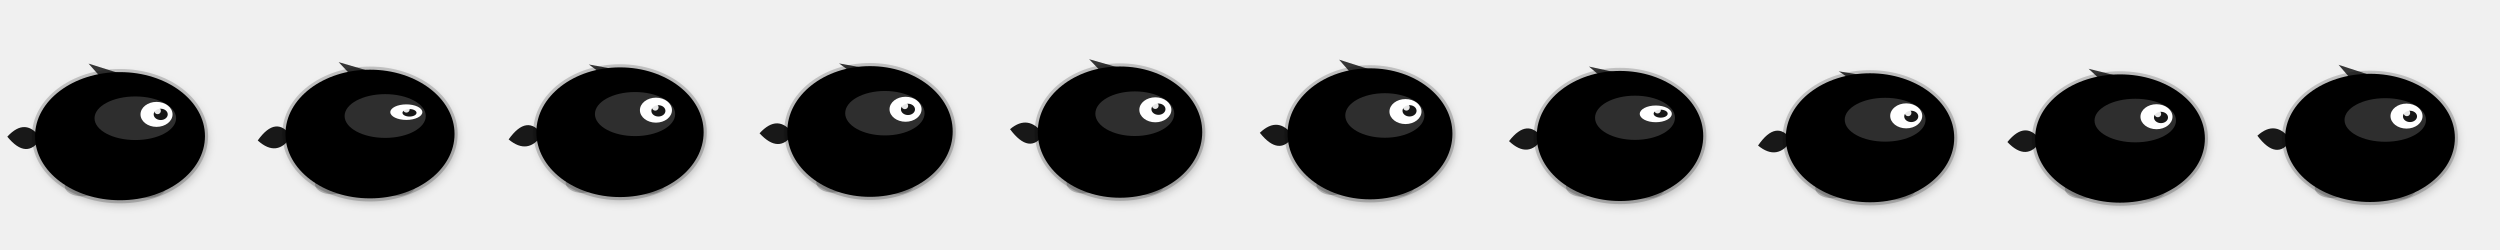
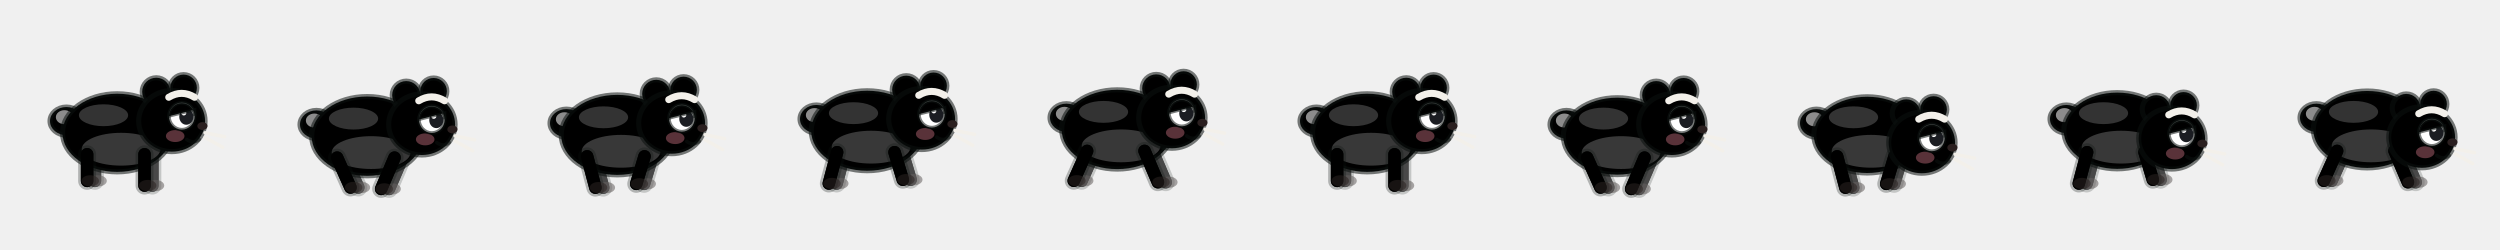
<svg xmlns="http://www.w3.org/2000/svg" width="640" height="64" viewBox="0 0 640 64" fill="none">
-   <defs>
-     <filter id="creature_elder-soft-shadow" x="-40%" y="-40%" width="180%" height="180%">
-       <feGaussianBlur in="SourceAlpha" stdDeviation="1.2" />
-       <feOffset dx="0.5" dy="1" result="offsetblur" />
-       <feComponentTransfer>
-         <feFuncA type="linear" slope="0.26" />
-       </feComponentTransfer>
-       <feMerge>
-         <feMergeNode />
-         <feMergeNode in="SourceGraphic" />
-       </feMerge>
-     </filter>
-   </defs>
  <g transform="translate(0 0)">
-     <rect x="0" y="0" width="64" height="64" fill="none" />
-     <path d="       M 10.47 35.46       Q 6.6 29.85         1.87 34.99       Q 6.86 41.07         10.47 35.46       Z     " fill="currentColor" opacity="0.9" />
-     <path d="       M 26.37 20.46       L 22.67 16.28       L 33.77 19.78       Z     " fill="currentColor" opacity="0.78" />
-     <ellipse cx="20.93" cy="47.66" rx="4.35" ry="2.6" fill="rgba(0,0,0,0.22)" />
-     <ellipse cx="37.68" cy="47.98" rx="4.79" ry="2.7" fill="rgba(0,0,0,0.2)" />
-     <ellipse cx="30.72" cy="34.86" rx="21.75" ry="16.4" fill="currentColor" filter="url(#creature_elder-soft-shadow)" />
-     <ellipse cx="34.64" cy="30.27" rx="10.44" ry="5.58" fill="rgba(255,255,255,0.18)" />
-     <ellipse cx="30.72" cy="34.86" rx="22" ry="16.65" fill="none" stroke="rgba(0,0,0,0.18)" stroke-width="1.1" />
-     <path d="M 31.37 37.86 Q 34.2 38.46 36.81 37.56" stroke="currentColor" stroke-width="0.7" opacity="0.3" fill="none" />
-     <path d="M 28.11 40.36 Q 32.03 41.06 34.64 40.46" stroke="currentColor" stroke-width="0.65" opacity="0.26" fill="none" />
-     <path d="       M 36.38 39.13       Q 40.07 41.42         43.77 38.14     " stroke="rgba(0,0,0,0.35)" stroke-width="0.8" fill="none" />
-     <ellipse cx="40.07" cy="29.28" rx="4.1" ry="3.2" fill="white" />
-     <ellipse cx="41.14" cy="29.28" rx="1.8" ry="1.45" fill="#171717" />
-     <circle cx="40.34" cy="28.38" r="0.85" fill="white" opacity="0.9" />
+     <ellipse cx="17.00" cy="31.00" rx="4.20" ry="3.60" fill="currentColor" stroke="rgba(12,18,16,0.55)" stroke-width="1.3" />
+     <ellipse cx="16.50" cy="30.00" rx="2.20" ry="1.80" fill="#fff" opacity="0.55" />
+     <g opacity="0.7">
+       <path d="M24.30 39.50 L24.30 46.30" stroke="currentColor" stroke-width="3.2" stroke-linecap="round" />
+       <path d="M24.30 39.50 L24.30 46.30" stroke="rgba(12,18,16,0.55)" stroke-width="4.6" stroke-linecap="round" opacity="0.5" />
+       <path d="M24.30 39.50 L24.30 46.30" stroke="currentColor" stroke-width="3.2" stroke-linecap="round" />
+       <ellipse cx="25.10" cy="46.30" rx="2.24" ry="1.44" fill="#2a2320" opacity="0.55" />
+     </g>
+     <g opacity="0.7">
+       <path d="M39.00 39.50 L39.00 47.50" stroke="currentColor" stroke-width="3.2" stroke-linecap="round" />
+       <path d="M39.00 39.50 L39.00 47.50" stroke="rgba(12,18,16,0.55)" stroke-width="4.6" stroke-linecap="round" opacity="0.5" />
+       <path d="M39.00 39.50 L39.00 47.50" stroke="currentColor" stroke-width="3.2" stroke-linecap="round" />
+       <ellipse cx="39.80" cy="47.50" rx="2.24" ry="1.44" fill="#2a2320" opacity="0.55" />
+     </g>
+     <ellipse cx="30.00" cy="34.00" rx="14.00" ry="10.00" fill="currentColor" stroke="rgba(12,18,16,0.55)" stroke-width="1.3" />
+     <ellipse cx="31.00" cy="38.20" rx="10.08" ry="4.20" fill="#fff" opacity="0.22" />
+     <ellipse cx="26.50" cy="29.50" rx="6.30" ry="2.80" fill="#fff" opacity="0.2" />
+     <path d="M22.30 39.50 L22.30 46.30" stroke="currentColor" stroke-width="3.2" stroke-linecap="round" />
+     <path d="M22.30 39.50 L22.30 46.30" stroke="rgba(12,18,16,0.55)" stroke-width="4.6" stroke-linecap="round" opacity="0.5" />
+     <path d="M22.30 39.50 L22.30 46.30" stroke="currentColor" stroke-width="3.2" stroke-linecap="round" />
+     <ellipse cx="23.10" cy="46.30" rx="2.24" ry="1.44" fill="#2a2320" opacity="0.55" />
+     <path d="M37.00 39.50 L37.00 47.50" stroke="currentColor" stroke-width="3.2" stroke-linecap="round" />
+     <path d="M37.00 39.50 L37.00 47.50" stroke="rgba(12,18,16,0.55)" stroke-width="4.6" stroke-linecap="round" opacity="0.5" />
+     <path d="M37.00 39.50 L37.00 47.50" stroke="currentColor" stroke-width="3.2" stroke-linecap="round" />
+     <ellipse cx="37.80" cy="47.50" rx="2.24" ry="1.44" fill="#2a2320" opacity="0.55" />
+     <ellipse cx="40.00" cy="23.50" rx="3.60" ry="3.60" fill="currentColor" stroke="rgba(12,18,16,0.55)" stroke-width="1.3" />
+     <ellipse cx="47.00" cy="22.50" rx="3.40" ry="3.40" fill="currentColor" stroke="rgba(12,18,16,0.55)" stroke-width="1.3" />
+     <ellipse cx="44.00" cy="31.00" rx="8.50" ry="7.82" fill="currentColor" stroke="rgba(12,18,16,0.55)" stroke-width="1.3" />
+     <ellipse cx="51.82" cy="32.27" rx="1.30" ry="1.00" fill="#2a1f1f" />
+     <ellipse cx="44.85" cy="34.83" rx="2.38" ry="1.53" fill="#ff8fa3" opacity="0.35" />
+     <ellipse cx="46.55" cy="29.73" rx="3.30" ry="3.46" fill="#fff" stroke="rgba(12,18,16,0.55)" stroke-width="0.9" />
+     <ellipse cx="47.70" cy="29.89" rx="1.81" ry="2.05" fill="#1b1d22" />
+     <ellipse cx="47.05" cy="28.90" rx="0.66" ry="0.66" fill="#fff" />
+     <path d="M43.25 29.73 A3.30 3.30 0 0 1 49.85 29.73 L49.85 28.08 Z" fill="currentColor" stroke="rgba(12,18,16,0.55)" stroke-width="0.8" />
+     <path d="M43.2 24.9 q3.3 -2 6.6 0" stroke="#f3f0ea" stroke-width="1.8" stroke-linecap="round" />
+     <path d="M52.5 34.0 l5 1 M52.5 35.2 l4.5 2.5" stroke="#f3f0ea" stroke-width="0.9" stroke-linecap="round" />
+     <path d="M47.8 35.7 q1.6 1.2 3.2 0" stroke="rgba(12,18,16,0.55)" stroke-width="0.9" stroke-linecap="round" />
  </g>
  <g transform="translate(64 0)">
-     <rect x="0" y="0" width="64" height="64" fill="none" />
-     <path d="       M 10.58 34.91       Q 6.71 29.35         1.98 35.96       Q 6.97 40.46         10.58 34.91       Z     " fill="currentColor" opacity="0.9" />
-     <path d="       M 26.39 19.84       L 22.69 15.9       L 33.79 19.16       Z     " fill="currentColor" opacity="0.78" />
-     <ellipse cx="20.98" cy="47.15" rx="4.33" ry="2.6" fill="rgba(0,0,0,0.22)" />
-     <ellipse cx="37.64" cy="47.48" rx="4.76" ry="2.7" fill="rgba(0,0,0,0.2)" />
-     <ellipse cx="30.72" cy="34.31" rx="21.64" ry="16.47" fill="currentColor" filter="url(#creature_elder-soft-shadow)" />
-     <ellipse cx="34.61" cy="29.7" rx="10.39" ry="5.6" fill="rgba(255,255,255,0.18)" />
-     <ellipse cx="30.72" cy="34.31" rx="21.89" ry="16.72" fill="none" stroke="rgba(0,0,0,0.18)" stroke-width="1.1" />
-     <path d="M 31.37 37.31 Q 34.18 37.91 36.78 37.01" stroke="currentColor" stroke-width="0.7" opacity="0.3" fill="none" />
-     <path d="M 28.12 39.81 Q 32.02 40.51 34.61 39.91" stroke="currentColor" stroke-width="0.65" opacity="0.26" fill="none" />
-     <path d="       M 36.35 38.59       Q 40.02 40.89         43.7 37.6     " stroke="rgba(0,0,0,0.35)" stroke-width="0.8" fill="none" />
-     <ellipse cx="40.02" cy="28.71" rx="4.1" ry="1.99" fill="white" />
-     <ellipse cx="40.83" cy="28.88" rx="1.8" ry="0.96" fill="#171717" />
-     <circle cx="40.03" cy="27.98" r="0.85" fill="white" opacity="0.9" />
+     <ellipse cx="17.00" cy="31.86" rx="4.20" ry="3.60" fill="currentColor" stroke="rgba(12,18,16,0.55)" stroke-width="1.3" />
+     <ellipse cx="16.50" cy="30.86" rx="2.20" ry="1.80" fill="#fff" opacity="0.55" />
+     <g opacity="0.7">
+       <path d="M24.30 40.36 L27.72 47.99" stroke="currentColor" stroke-width="3.2" stroke-linecap="round" />
+       <path d="M24.30 40.36 L27.72 47.99" stroke="rgba(12,18,16,0.55)" stroke-width="4.6" stroke-linecap="round" opacity="0.5" />
+       <path d="M24.30 40.36 L27.72 47.99" stroke="currentColor" stroke-width="3.2" stroke-linecap="round" />
+       <ellipse cx="28.52" cy="47.99" rx="2.24" ry="1.44" fill="#2a2320" opacity="0.55" />
+     </g>
+     <g opacity="0.7">
+       <path d="M39.00 40.36 L35.58 48.36" stroke="currentColor" stroke-width="3.2" stroke-linecap="round" />
+       <path d="M39.00 40.36 L35.58 48.36" stroke="rgba(12,18,16,0.55)" stroke-width="4.6" stroke-linecap="round" opacity="0.5" />
+       <path d="M39.00 40.36 L35.58 48.36" stroke="currentColor" stroke-width="3.2" stroke-linecap="round" />
+       <ellipse cx="36.38" cy="48.36" rx="2.24" ry="1.44" fill="#2a2320" opacity="0.55" />
+     </g>
+     <ellipse cx="30.00" cy="34.86" rx="14.21" ry="10.15" fill="currentColor" stroke="rgba(12,18,16,0.55)" stroke-width="1.3" />
+     <ellipse cx="31.00" cy="39.06" rx="10.08" ry="4.20" fill="#fff" opacity="0.22" />
+     <ellipse cx="26.50" cy="30.36" rx="6.30" ry="2.80" fill="#fff" opacity="0.2" />
+     <path d="M22.30 40.36 L25.72 47.99" stroke="currentColor" stroke-width="3.2" stroke-linecap="round" />
+     <path d="M22.30 40.36 L25.72 47.99" stroke="rgba(12,18,16,0.55)" stroke-width="4.6" stroke-linecap="round" opacity="0.5" />
+     <path d="M22.30 40.36 L25.72 47.99" stroke="currentColor" stroke-width="3.2" stroke-linecap="round" />
+     <ellipse cx="26.52" cy="47.99" rx="2.24" ry="1.44" fill="#2a2320" opacity="0.55" />
+     <path d="M37.00 40.36 L33.58 48.36" stroke="currentColor" stroke-width="3.2" stroke-linecap="round" />
+     <path d="M37.00 40.36 L33.58 48.36" stroke="rgba(12,18,16,0.55)" stroke-width="4.6" stroke-linecap="round" opacity="0.5" />
+     <path d="M37.00 40.36 L33.58 48.36" stroke="currentColor" stroke-width="3.2" stroke-linecap="round" />
+     <ellipse cx="34.38" cy="48.36" rx="2.24" ry="1.44" fill="#2a2320" opacity="0.55" />
+     <ellipse cx="40.00" cy="24.36" rx="3.60" ry="3.60" fill="currentColor" stroke="rgba(12,18,16,0.55)" stroke-width="1.3" />
+     <ellipse cx="47.00" cy="23.36" rx="3.40" ry="3.40" fill="currentColor" stroke="rgba(12,18,16,0.55)" stroke-width="1.3" />
+     <ellipse cx="44.00" cy="31.86" rx="8.50" ry="7.82" fill="currentColor" stroke="rgba(12,18,16,0.55)" stroke-width="1.3" />
+     <ellipse cx="51.82" cy="33.13" rx="1.30" ry="1.00" fill="#2a1f1f" />
+     <ellipse cx="44.85" cy="35.68" rx="2.38" ry="1.53" fill="#ff8fa3" opacity="0.35" />
+     <ellipse cx="46.55" cy="30.58" rx="3.30" ry="3.46" fill="#fff" stroke="rgba(12,18,16,0.55)" stroke-width="0.9" />
+     <ellipse cx="47.70" cy="30.75" rx="1.81" ry="2.05" fill="#1b1d22" />
+     <ellipse cx="47.05" cy="29.76" rx="0.66" ry="0.66" fill="#fff" />
+     <path d="M43.25 30.58 A3.30 3.30 0 0 1 49.85 30.58 L49.85 28.93 Z" fill="currentColor" stroke="rgba(12,18,16,0.55)" stroke-width="0.8" />
+     <path d="M43.2 25.8 q3.3 -2 6.6 0" stroke="#f3f0ea" stroke-width="1.8" stroke-linecap="round" />
+     <path d="M52.5 34.8 l5 1 M52.5 36.1 l4.5 2.5" stroke="#f3f0ea" stroke-width="0.9" stroke-linecap="round" />
+     <path d="M47.8 36.5 q1.6 1.2 3.2 0" stroke="rgba(12,18,16,0.55)" stroke-width="0.9" stroke-linecap="round" />
  </g>
  <g transform="translate(128 0)">
-     <rect x="0" y="0" width="64" height="64" fill="none" />
-     <path d="       M 10.81 34.45       Q 6.94 29.07         2.21 35.69       Q 7.2 39.83         10.81 34.45       Z     " fill="currentColor" opacity="0.9" />
-     <path d="       M 26.44 19.25       L 22.74 16.5       L 33.84 18.57       Z     " fill="currentColor" opacity="0.78" />
-     <ellipse cx="21.09" cy="46.79" rx="4.28" ry="2.6" fill="rgba(0,0,0,0.22)" />
-     <ellipse cx="37.57" cy="47.12" rx="4.71" ry="2.7" fill="rgba(0,0,0,0.2)" />
-     <ellipse cx="30.72" cy="33.85" rx="21.41" ry="16.6" fill="currentColor" filter="url(#creature_elder-soft-shadow)" />
-     <ellipse cx="34.57" cy="29.2" rx="10.27" ry="5.64" fill="rgba(255,255,255,0.18)" />
-     <ellipse cx="30.72" cy="33.85" rx="21.66" ry="16.85" fill="none" stroke="rgba(0,0,0,0.18)" stroke-width="1.1" />
-     <path d="M 31.36 36.85 Q 34.14 37.45 36.71 36.55" stroke="currentColor" stroke-width="0.7" opacity="0.3" fill="none" />
-     <path d="M 28.15 39.35 Q 32 40.05 34.57 39.45" stroke="currentColor" stroke-width="0.65" opacity="0.26" fill="none" />
-     <path d="       M 36.29 38.16       Q 39.92 40.49         43.56 37.17     " stroke="rgba(0,0,0,0.35)" stroke-width="0.8" fill="none" />
-     <ellipse cx="39.92" cy="28.2" rx="4.1" ry="3.2" fill="white" />
-     <ellipse cx="40.55" cy="28.38" rx="1.8" ry="1.45" fill="#171717" />
-     <circle cx="39.75" cy="27.48" r="0.85" fill="white" opacity="0.9" />
+     <ellipse cx="17.00" cy="31.53" rx="4.20" ry="3.60" fill="currentColor" stroke="rgba(12,18,16,0.55)" stroke-width="1.3" />
+     <ellipse cx="16.50" cy="30.53" rx="2.20" ry="1.80" fill="#fff" opacity="0.55" />
+     <g opacity="0.7">
+       <path d="M24.30 40.03 L26.42 48.03" stroke="currentColor" stroke-width="3.2" stroke-linecap="round" />
+       <path d="M24.30 40.03 L26.42 48.03" stroke="rgba(12,18,16,0.55)" stroke-width="4.6" stroke-linecap="round" opacity="0.5" />
+       <path d="M24.30 40.03 L26.42 48.03" stroke="currentColor" stroke-width="3.2" stroke-linecap="round" />
+       <ellipse cx="27.22" cy="48.03" rx="2.24" ry="1.44" fill="#2a2320" opacity="0.55" />
+     </g>
+     <g opacity="0.7">
+       <path d="M39.00 40.03 L36.88 47.06" stroke="currentColor" stroke-width="3.2" stroke-linecap="round" />
+       <path d="M39.00 40.03 L36.88 47.06" stroke="rgba(12,18,16,0.55)" stroke-width="4.6" stroke-linecap="round" opacity="0.5" />
+       <path d="M39.00 40.03 L36.88 47.06" stroke="currentColor" stroke-width="3.2" stroke-linecap="round" />
+       <ellipse cx="37.68" cy="47.06" rx="2.24" ry="1.44" fill="#2a2320" opacity="0.55" />
+     </g>
+     <ellipse cx="30.00" cy="34.53" rx="14.33" ry="10.24" fill="currentColor" stroke="rgba(12,18,16,0.55)" stroke-width="1.3" />
+     <ellipse cx="31.00" cy="38.73" rx="10.08" ry="4.20" fill="#fff" opacity="0.22" />
+     <ellipse cx="26.50" cy="30.03" rx="6.30" ry="2.80" fill="#fff" opacity="0.2" />
+     <path d="M22.30 40.03 L24.42 48.03" stroke="currentColor" stroke-width="3.2" stroke-linecap="round" />
+     <path d="M22.30 40.03 L24.42 48.03" stroke="rgba(12,18,16,0.55)" stroke-width="4.6" stroke-linecap="round" opacity="0.5" />
+     <path d="M22.30 40.03 L24.42 48.03" stroke="currentColor" stroke-width="3.2" stroke-linecap="round" />
+     <ellipse cx="25.22" cy="48.03" rx="2.24" ry="1.44" fill="#2a2320" opacity="0.55" />
+     <path d="M37.00 40.03 L34.88 47.06" stroke="currentColor" stroke-width="3.2" stroke-linecap="round" />
+     <path d="M37.00 40.03 L34.88 47.06" stroke="rgba(12,18,16,0.55)" stroke-width="4.6" stroke-linecap="round" opacity="0.5" />
+     <path d="M37.00 40.03 L34.88 47.06" stroke="currentColor" stroke-width="3.2" stroke-linecap="round" />
+     <ellipse cx="35.68" cy="47.06" rx="2.24" ry="1.44" fill="#2a2320" opacity="0.55" />
+     <ellipse cx="40.00" cy="24.03" rx="3.60" ry="3.60" fill="currentColor" stroke="rgba(12,18,16,0.55)" stroke-width="1.3" />
+     <ellipse cx="47.00" cy="23.03" rx="3.40" ry="3.40" fill="currentColor" stroke="rgba(12,18,16,0.55)" stroke-width="1.3" />
+     <ellipse cx="44.00" cy="31.53" rx="8.50" ry="7.82" fill="currentColor" stroke="rgba(12,18,16,0.55)" stroke-width="1.3" />
+     <ellipse cx="51.82" cy="32.80" rx="1.30" ry="1.00" fill="#2a1f1f" />
+     <ellipse cx="44.85" cy="35.35" rx="2.38" ry="1.53" fill="#ff8fa3" opacity="0.35" />
+     <ellipse cx="46.55" cy="30.25" rx="3.30" ry="3.46" fill="#fff" stroke="rgba(12,18,16,0.55)" stroke-width="0.9" />
+     <ellipse cx="47.70" cy="30.42" rx="1.81" ry="2.05" fill="#1b1d22" />
+     <ellipse cx="47.05" cy="29.43" rx="0.66" ry="0.66" fill="#fff" />
+     <path d="M43.25 30.25 A3.30 3.30 0 0 1 49.85 30.25 L49.85 28.60 Z" fill="currentColor" stroke="rgba(12,18,16,0.55)" stroke-width="0.8" />
+     <path d="M43.2 25.5 q3.3 -2 6.6 0" stroke="#f3f0ea" stroke-width="1.8" stroke-linecap="round" />
+     <path d="M52.5 34.5 l5 1 M52.5 35.8 l4.5 2.5" stroke="#f3f0ea" stroke-width="0.9" stroke-linecap="round" />
+     <path d="M47.8 36.2 q1.6 1.2 3.2 0" stroke="rgba(12,18,16,0.55)" stroke-width="0.9" stroke-linecap="round" />
  </g>
  <g transform="translate(192 0)">
-     <rect x="0" y="0" width="64" height="64" fill="none" />
-     <path d="       M 11.05 34.26       Q 7.18 28.97         2.45 34.12       Q 7.44 39.55         11.05 34.26       Z     " fill="currentColor" opacity="0.9" />
-     <path d="       M 26.49 18.93       L 22.79 16.23       L 33.89 18.25       Z     " fill="currentColor" opacity="0.78" />
-     <ellipse cx="21.19" cy="46.71" rx="4.23" ry="2.6" fill="rgba(0,0,0,0.22)" />
-     <ellipse cx="37.49" cy="47.04" rx="4.66" ry="2.7" fill="rgba(0,0,0,0.2)" />
-     <ellipse cx="30.72" cy="33.66" rx="21.17" ry="16.73" fill="currentColor" filter="url(#creature_elder-soft-shadow)" />
-     <ellipse cx="34.53" cy="28.98" rx="10.16" ry="5.69" fill="rgba(255,255,255,0.18)" />
-     <ellipse cx="30.72" cy="33.66" rx="21.42" ry="16.98" fill="none" stroke="rgba(0,0,0,0.18)" stroke-width="1.1" />
-     <path d="M 31.36 36.66 Q 34.11 37.26 36.65 36.36" stroke="currentColor" stroke-width="0.7" opacity="0.3" fill="none" />
-     <path d="M 28.18 39.16 Q 31.99 39.86 34.53 39.26" stroke="currentColor" stroke-width="0.65" opacity="0.26" fill="none" />
-     <path d="       M 36.22 38.01       Q 39.82 40.35         43.42 37.01     " stroke="rgba(0,0,0,0.35)" stroke-width="0.8" fill="none" />
-     <ellipse cx="39.82" cy="27.97" rx="4.1" ry="3.2" fill="white" />
-     <ellipse cx="40.44" cy="28" rx="1.8" ry="1.45" fill="#171717" />
-     <circle cx="39.64" cy="27.1" r="0.85" fill="white" opacity="0.9" />
+     <ellipse cx="17.00" cy="30.47" rx="4.20" ry="3.60" fill="currentColor" stroke="rgba(12,18,16,0.55)" stroke-width="1.3" />
+     <ellipse cx="16.50" cy="29.47" rx="2.20" ry="1.80" fill="#fff" opacity="0.55" />
+     <g opacity="0.7">
+       <path d="M24.30 38.97 L22.18 46.97" stroke="currentColor" stroke-width="3.2" stroke-linecap="round" />
+       <path d="M24.30 38.97 L22.18 46.97" stroke="rgba(12,18,16,0.55)" stroke-width="4.6" stroke-linecap="round" opacity="0.5" />
+       <path d="M24.30 38.97 L22.18 46.97" stroke="currentColor" stroke-width="3.2" stroke-linecap="round" />
+       <ellipse cx="22.98" cy="46.97" rx="2.24" ry="1.44" fill="#2a2320" opacity="0.55" />
+     </g>
+     <g opacity="0.7">
+       <path d="M39.00 38.97 L41.12 46.00" stroke="currentColor" stroke-width="3.2" stroke-linecap="round" />
+       <path d="M39.00 38.97 L41.12 46.00" stroke="rgba(12,18,16,0.55)" stroke-width="4.6" stroke-linecap="round" opacity="0.5" />
+       <path d="M39.00 38.97 L41.12 46.00" stroke="currentColor" stroke-width="3.2" stroke-linecap="round" />
+       <ellipse cx="41.92" cy="46.00" rx="2.24" ry="1.44" fill="#2a2320" opacity="0.55" />
+     </g>
+     <ellipse cx="30.00" cy="33.47" rx="14.33" ry="10.24" fill="currentColor" stroke="rgba(12,18,16,0.55)" stroke-width="1.3" />
+     <ellipse cx="31.00" cy="37.67" rx="10.08" ry="4.20" fill="#fff" opacity="0.22" />
+     <ellipse cx="26.50" cy="28.97" rx="6.30" ry="2.80" fill="#fff" opacity="0.2" />
+     <path d="M22.30 38.97 L20.18 46.97" stroke="currentColor" stroke-width="3.2" stroke-linecap="round" />
+     <path d="M22.30 38.97 L20.18 46.97" stroke="rgba(12,18,16,0.55)" stroke-width="4.6" stroke-linecap="round" opacity="0.5" />
+     <path d="M22.30 38.97 L20.18 46.97" stroke="currentColor" stroke-width="3.2" stroke-linecap="round" />
+     <ellipse cx="20.98" cy="46.97" rx="2.24" ry="1.44" fill="#2a2320" opacity="0.55" />
+     <path d="M37.00 38.97 L39.12 46.00" stroke="currentColor" stroke-width="3.2" stroke-linecap="round" />
+     <path d="M37.00 38.97 L39.12 46.00" stroke="rgba(12,18,16,0.55)" stroke-width="4.6" stroke-linecap="round" opacity="0.5" />
+     <path d="M37.00 38.97 L39.12 46.00" stroke="currentColor" stroke-width="3.2" stroke-linecap="round" />
+     <ellipse cx="39.92" cy="46.00" rx="2.24" ry="1.44" fill="#2a2320" opacity="0.55" />
+     <ellipse cx="40.00" cy="22.97" rx="3.60" ry="3.60" fill="currentColor" stroke="rgba(12,18,16,0.55)" stroke-width="1.3" />
+     <ellipse cx="47.00" cy="21.97" rx="3.40" ry="3.40" fill="currentColor" stroke="rgba(12,18,16,0.55)" stroke-width="1.3" />
+     <ellipse cx="44.00" cy="30.47" rx="8.50" ry="7.82" fill="currentColor" stroke="rgba(12,18,16,0.55)" stroke-width="1.3" />
+     <ellipse cx="51.82" cy="31.75" rx="1.30" ry="1.00" fill="#2a1f1f" />
+     <ellipse cx="44.85" cy="34.30" rx="2.38" ry="1.53" fill="#ff8fa3" opacity="0.35" />
+     <ellipse cx="46.55" cy="29.20" rx="3.30" ry="3.46" fill="#fff" stroke="rgba(12,18,16,0.55)" stroke-width="0.9" />
+     <ellipse cx="47.70" cy="29.36" rx="1.81" ry="2.05" fill="#1b1d22" />
+     <ellipse cx="47.05" cy="28.37" rx="0.66" ry="0.66" fill="#fff" />
+     <path d="M43.25 29.20 A3.30 3.30 0 0 1 49.85 29.20 L49.85 27.55 Z" fill="currentColor" stroke="rgba(12,18,16,0.55)" stroke-width="0.8" />
+     <path d="M43.2 24.4 q3.3 -2 6.6 0" stroke="#f3f0ea" stroke-width="1.8" stroke-linecap="round" />
+     <path d="M52.5 33.4 l5 1 M52.5 34.7 l4.5 2.5" stroke="#f3f0ea" stroke-width="0.9" stroke-linecap="round" />
+     <path d="M47.8 35.1 q1.6 1.2 3.2 0" stroke="rgba(12,18,16,0.55)" stroke-width="0.9" stroke-linecap="round" />
  </g>
  <g transform="translate(256 0)">
-     <rect x="0" y="0" width="64" height="64" fill="none" />
-     <path d="       M 11.17 34.42       Q 7.3 29.1         2.57 33.07       Q 7.56 39.74         11.17 34.42       Z     " fill="currentColor" opacity="0.9" />
-     <path d="       M 26.51 19.02       L 22.81 15.15       L 33.91 18.34       Z     " fill="currentColor" opacity="0.78" />
-     <ellipse cx="21.25" cy="46.92" rx="4.21" ry="2.6" fill="rgba(0,0,0,0.22)" />
-     <ellipse cx="37.46" cy="47.26" rx="4.63" ry="2.7" fill="rgba(0,0,0,0.2)" />
-     <ellipse cx="30.72" cy="33.82" rx="21.05" ry="16.8" fill="currentColor" filter="url(#creature_elder-soft-shadow)" />
-     <ellipse cx="34.51" cy="29.11" rx="10.1" ry="5.71" fill="rgba(255,255,255,0.18)" />
-     <ellipse cx="30.72" cy="33.82" rx="21.3" ry="17.05" fill="none" stroke="rgba(0,0,0,0.18)" stroke-width="1.1" />
-     <path d="M 31.35 36.82 Q 34.09 37.42 36.61 36.52" stroke="currentColor" stroke-width="0.7" opacity="0.3" fill="none" />
-     <path d="M 28.19 39.32 Q 31.98 40.02 34.51 39.42" stroke="currentColor" stroke-width="0.65" opacity="0.26" fill="none" />
-     <path d="       M 36.19 38.18       Q 39.77 40.54         43.35 37.18     " stroke="rgba(0,0,0,0.35)" stroke-width="0.8" fill="none" />
-     <ellipse cx="39.77" cy="28.11" rx="4.1" ry="3.2" fill="white" />
-     <ellipse cx="40.56" cy="27.95" rx="1.8" ry="1.45" fill="#171717" />
-     <circle cx="39.76" cy="27.05" r="0.85" fill="white" opacity="0.9" />
+     <ellipse cx="17.00" cy="30.14" rx="4.20" ry="3.60" fill="currentColor" stroke="rgba(12,18,16,0.55)" stroke-width="1.3" />
+     <ellipse cx="16.50" cy="29.14" rx="2.20" ry="1.80" fill="#fff" opacity="0.55" />
+     <g opacity="0.7">
+       <path d="M24.30 38.64 L20.88 46.27" stroke="currentColor" stroke-width="3.2" stroke-linecap="round" />
+       <path d="M24.30 38.64 L20.88 46.27" stroke="rgba(12,18,16,0.55)" stroke-width="4.6" stroke-linecap="round" opacity="0.5" />
+       <path d="M24.30 38.64 L20.88 46.27" stroke="currentColor" stroke-width="3.2" stroke-linecap="round" />
+       <ellipse cx="21.68" cy="46.27" rx="2.24" ry="1.44" fill="#2a2320" opacity="0.55" />
+     </g>
+     <g opacity="0.7">
+       <path d="M39.00 38.64 L42.42 46.64" stroke="currentColor" stroke-width="3.2" stroke-linecap="round" />
+       <path d="M39.00 38.64 L42.42 46.64" stroke="rgba(12,18,16,0.55)" stroke-width="4.6" stroke-linecap="round" opacity="0.5" />
+       <path d="M39.00 38.64 L42.42 46.64" stroke="currentColor" stroke-width="3.2" stroke-linecap="round" />
+       <ellipse cx="43.22" cy="46.64" rx="2.24" ry="1.44" fill="#2a2320" opacity="0.55" />
+     </g>
+     <ellipse cx="30.00" cy="33.14" rx="14.21" ry="10.15" fill="currentColor" stroke="rgba(12,18,16,0.55)" stroke-width="1.3" />
+     <ellipse cx="31.00" cy="37.34" rx="10.08" ry="4.20" fill="#fff" opacity="0.22" />
+     <ellipse cx="26.50" cy="28.64" rx="6.30" ry="2.80" fill="#fff" opacity="0.2" />
+     <path d="M22.30 38.64 L18.88 46.27" stroke="currentColor" stroke-width="3.2" stroke-linecap="round" />
+     <path d="M22.30 38.64 L18.88 46.27" stroke="rgba(12,18,16,0.55)" stroke-width="4.6" stroke-linecap="round" opacity="0.5" />
+     <path d="M22.30 38.64 L18.88 46.27" stroke="currentColor" stroke-width="3.2" stroke-linecap="round" />
+     <ellipse cx="19.68" cy="46.27" rx="2.24" ry="1.44" fill="#2a2320" opacity="0.55" />
+     <path d="M37.00 38.64 L40.42 46.64" stroke="currentColor" stroke-width="3.2" stroke-linecap="round" />
+     <path d="M37.00 38.64 L40.42 46.64" stroke="rgba(12,18,16,0.55)" stroke-width="4.6" stroke-linecap="round" opacity="0.5" />
+     <path d="M37.00 38.64 L40.42 46.64" stroke="currentColor" stroke-width="3.2" stroke-linecap="round" />
+     <ellipse cx="41.22" cy="46.64" rx="2.24" ry="1.44" fill="#2a2320" opacity="0.55" />
+     <ellipse cx="40.00" cy="22.64" rx="3.60" ry="3.60" fill="currentColor" stroke="rgba(12,18,16,0.55)" stroke-width="1.3" />
+     <ellipse cx="47.00" cy="21.64" rx="3.40" ry="3.40" fill="currentColor" stroke="rgba(12,18,16,0.55)" stroke-width="1.3" />
+     <ellipse cx="44.00" cy="30.14" rx="8.50" ry="7.82" fill="currentColor" stroke="rgba(12,18,16,0.55)" stroke-width="1.3" />
+     <ellipse cx="51.82" cy="31.42" rx="1.30" ry="1.00" fill="#2a1f1f" />
+     <ellipse cx="44.85" cy="33.97" rx="2.38" ry="1.53" fill="#ff8fa3" opacity="0.35" />
+     <ellipse cx="46.55" cy="28.87" rx="3.30" ry="3.46" fill="#fff" stroke="rgba(12,18,16,0.55)" stroke-width="0.9" />
+     <ellipse cx="47.70" cy="29.03" rx="1.81" ry="2.05" fill="#1b1d22" />
+     <ellipse cx="47.05" cy="28.04" rx="0.66" ry="0.66" fill="#fff" />
+     <path d="M43.25 28.87 A3.30 3.30 0 0 1 49.85 28.87 L49.85 27.22 Z" fill="currentColor" stroke="rgba(12,18,16,0.55)" stroke-width="0.8" />
+     <path d="M43.2 24.1 q3.3 -2 6.6 0" stroke="#f3f0ea" stroke-width="1.8" stroke-linecap="round" />
+     <path d="M52.5 33.1 l5 1 M52.5 34.4 l4.5 2.5" stroke="#f3f0ea" stroke-width="0.9" stroke-linecap="round" />
+     <path d="M47.8 34.8 q1.6 1.2 3.2 0" stroke="rgba(12,18,16,0.55)" stroke-width="0.9" stroke-linecap="round" />
  </g>
  <g transform="translate(320 0)">
-     <rect x="0" y="0" width="64" height="64" fill="none" />
-     <path d="       M 11.12 34.86       Q 7.25 29.49         2.52 34       Q 7.5 40.23         11.12 34.86       Z     " fill="currentColor" opacity="0.9" />
-     <path d="       M 26.5 19.49       L 22.8 15.27       L 33.9 18.81       Z     " fill="currentColor" opacity="0.78" />
-     <ellipse cx="21.22" cy="47.34" rx="4.22" ry="2.6" fill="rgba(0,0,0,0.22)" />
-     <ellipse cx="37.47" cy="47.67" rx="4.64" ry="2.7" fill="rgba(0,0,0,0.2)" />
-     <ellipse cx="30.72" cy="34.26" rx="21.1" ry="16.77" fill="currentColor" filter="url(#creature_elder-soft-shadow)" />
-     <ellipse cx="34.52" cy="29.56" rx="10.13" ry="5.7" fill="rgba(255,255,255,0.18)" />
-     <ellipse cx="30.72" cy="34.26" rx="21.35" ry="17.02" fill="none" stroke="rgba(0,0,0,0.18)" stroke-width="1.1" />
-     <path d="M 31.35 37.26 Q 34.1 37.86 36.63 36.96" stroke="currentColor" stroke-width="0.7" opacity="0.3" fill="none" />
-     <path d="M 28.19 39.76 Q 31.99 40.46 34.52 39.86" stroke="currentColor" stroke-width="0.65" opacity="0.26" fill="none" />
-     <path d="       M 36.21 38.62       Q 39.8 40.97         43.38 37.61     " stroke="rgba(0,0,0,0.35)" stroke-width="0.8" fill="none" />
-     <ellipse cx="39.8" cy="28.56" rx="4.1" ry="3.2" fill="white" />
-     <ellipse cx="40.84" cy="28.37" rx="1.8" ry="1.45" fill="#171717" />
-     <circle cx="40.04" cy="27.47" r="0.85" fill="white" opacity="0.9" />
+     <ellipse cx="17.00" cy="31.00" rx="4.20" ry="3.60" fill="currentColor" stroke="rgba(12,18,16,0.55)" stroke-width="1.3" />
+     <ellipse cx="16.50" cy="30.00" rx="2.20" ry="1.80" fill="#fff" opacity="0.55" />
+     <g opacity="0.7">
+       <path d="M24.30 39.50 L24.30 46.30" stroke="currentColor" stroke-width="3.2" stroke-linecap="round" />
+       <path d="M24.30 39.50 L24.30 46.30" stroke="rgba(12,18,16,0.55)" stroke-width="4.6" stroke-linecap="round" opacity="0.5" />
+       <path d="M24.30 39.50 L24.30 46.30" stroke="currentColor" stroke-width="3.2" stroke-linecap="round" />
+       <ellipse cx="25.10" cy="46.30" rx="2.24" ry="1.44" fill="#2a2320" opacity="0.55" />
+     </g>
+     <g opacity="0.7">
+       <path d="M39.00 39.50 L39.00 47.50" stroke="currentColor" stroke-width="3.2" stroke-linecap="round" />
+       <path d="M39.00 39.50 L39.00 47.50" stroke="rgba(12,18,16,0.55)" stroke-width="4.6" stroke-linecap="round" opacity="0.5" />
+       <path d="M39.00 39.50 L39.00 47.50" stroke="currentColor" stroke-width="3.2" stroke-linecap="round" />
+       <ellipse cx="39.80" cy="47.50" rx="2.24" ry="1.44" fill="#2a2320" opacity="0.55" />
+     </g>
+     <ellipse cx="30.00" cy="34.00" rx="14.00" ry="10.00" fill="currentColor" stroke="rgba(12,18,16,0.55)" stroke-width="1.3" />
+     <ellipse cx="31.00" cy="38.20" rx="10.08" ry="4.20" fill="#fff" opacity="0.22" />
+     <ellipse cx="26.50" cy="29.50" rx="6.30" ry="2.80" fill="#fff" opacity="0.2" />
+     <path d="M22.30 39.50 L22.30 46.30" stroke="currentColor" stroke-width="3.2" stroke-linecap="round" />
+     <path d="M22.30 39.50 L22.30 46.30" stroke="rgba(12,18,16,0.55)" stroke-width="4.6" stroke-linecap="round" opacity="0.5" />
+     <path d="M22.30 39.50 L22.30 46.30" stroke="currentColor" stroke-width="3.2" stroke-linecap="round" />
+     <ellipse cx="23.10" cy="46.30" rx="2.24" ry="1.44" fill="#2a2320" opacity="0.55" />
+     <path d="M37.00 39.50 L37.00 47.50" stroke="currentColor" stroke-width="3.2" stroke-linecap="round" />
+     <path d="M37.00 39.50 L37.00 47.50" stroke="rgba(12,18,16,0.55)" stroke-width="4.6" stroke-linecap="round" opacity="0.5" />
+     <path d="M37.00 39.50 L37.00 47.50" stroke="currentColor" stroke-width="3.2" stroke-linecap="round" />
+     <ellipse cx="37.80" cy="47.50" rx="2.24" ry="1.44" fill="#2a2320" opacity="0.55" />
+     <ellipse cx="40.00" cy="23.50" rx="3.60" ry="3.60" fill="currentColor" stroke="rgba(12,18,16,0.55)" stroke-width="1.3" />
+     <ellipse cx="47.00" cy="22.50" rx="3.40" ry="3.40" fill="currentColor" stroke="rgba(12,18,16,0.55)" stroke-width="1.3" />
+     <ellipse cx="44.00" cy="31.00" rx="8.50" ry="7.82" fill="currentColor" stroke="rgba(12,18,16,0.55)" stroke-width="1.3" />
+     <ellipse cx="51.82" cy="32.27" rx="1.30" ry="1.00" fill="#2a1f1f" />
+     <ellipse cx="44.85" cy="34.83" rx="2.38" ry="1.53" fill="#ff8fa3" opacity="0.35" />
+     <ellipse cx="46.55" cy="29.73" rx="3.30" ry="3.46" fill="#fff" stroke="rgba(12,18,16,0.55)" stroke-width="0.9" />
+     <ellipse cx="47.70" cy="29.89" rx="1.81" ry="2.05" fill="#1b1d22" />
+     <ellipse cx="47.05" cy="28.90" rx="0.66" ry="0.66" fill="#fff" />
+     <path d="M43.25 29.73 A3.30 3.30 0 0 1 49.85 29.73 L49.85 28.08 Z" fill="currentColor" stroke="rgba(12,18,16,0.55)" stroke-width="0.8" />
+     <path d="M43.2 24.9 q3.3 -2 6.6 0" stroke="#f3f0ea" stroke-width="1.8" stroke-linecap="round" />
+     <path d="M52.5 34.0 l5 1 M52.5 35.2 l4.5 2.5" stroke="#f3f0ea" stroke-width="0.9" stroke-linecap="round" />
+     <path d="M47.8 35.7 q1.6 1.2 3.2 0" stroke="rgba(12,18,16,0.55)" stroke-width="0.9" stroke-linecap="round" />
  </g>
  <g transform="translate(384 0)">
-     <rect x="0" y="0" width="64" height="64" fill="none" />
-     <path d="       M 10.91 35.41       Q 7.04 30         2.31 36.13       Q 7.3 40.83         10.91 35.41       Z     " fill="currentColor" opacity="0.9" />
-     <path d="       M 26.46 20.16       L 22.76 17.03       L 33.86 19.48       Z     " fill="currentColor" opacity="0.78" />
-     <ellipse cx="21.13" cy="47.8" rx="4.26" ry="2.6" fill="rgba(0,0,0,0.22)" />
-     <ellipse cx="37.54" cy="48.14" rx="4.69" ry="2.7" fill="rgba(0,0,0,0.2)" />
-     <ellipse cx="30.72" cy="34.81" rx="21.31" ry="16.65" fill="currentColor" filter="url(#creature_elder-soft-shadow)" />
-     <ellipse cx="34.56" cy="30.15" rx="10.23" ry="5.66" fill="rgba(255,255,255,0.18)" />
-     <ellipse cx="30.72" cy="34.81" rx="21.56" ry="16.9" fill="none" stroke="rgba(0,0,0,0.18)" stroke-width="1.1" />
-     <path d="M 31.36 37.81 Q 34.13 38.41 36.69 37.51" stroke="currentColor" stroke-width="0.7" opacity="0.3" fill="none" />
-     <path d="M 28.16 40.31 Q 32 41.01 34.56 40.41" stroke="currentColor" stroke-width="0.65" opacity="0.26" fill="none" />
-     <path d="       M 36.26 39.14       Q 39.88 41.48         43.5 38.15     " stroke="rgba(0,0,0,0.35)" stroke-width="0.8" fill="none" />
-     <ellipse cx="39.88" cy="29.15" rx="4.1" ry="2.14" fill="white" />
-     <ellipse cx="41.13" cy="29.1" rx="1.8" ry="1.02" fill="#171717" />
-     <circle cx="40.33" cy="28.2" r="0.85" fill="white" opacity="0.9" />
+     <ellipse cx="17.00" cy="31.86" rx="4.20" ry="3.60" fill="currentColor" stroke="rgba(12,18,16,0.55)" stroke-width="1.3" />
+     <ellipse cx="16.50" cy="30.86" rx="2.20" ry="1.80" fill="#fff" opacity="0.55" />
+     <g opacity="0.7">
+       <path d="M24.30 40.36 L27.72 47.99" stroke="currentColor" stroke-width="3.2" stroke-linecap="round" />
+       <path d="M24.30 40.36 L27.72 47.99" stroke="rgba(12,18,16,0.55)" stroke-width="4.6" stroke-linecap="round" opacity="0.5" />
+       <path d="M24.30 40.36 L27.72 47.99" stroke="currentColor" stroke-width="3.2" stroke-linecap="round" />
+       <ellipse cx="28.52" cy="47.99" rx="2.24" ry="1.44" fill="#2a2320" opacity="0.55" />
+     </g>
+     <g opacity="0.7">
+       <path d="M39.00 40.36 L35.58 48.36" stroke="currentColor" stroke-width="3.2" stroke-linecap="round" />
+       <path d="M39.00 40.36 L35.58 48.36" stroke="rgba(12,18,16,0.55)" stroke-width="4.6" stroke-linecap="round" opacity="0.5" />
+       <path d="M39.00 40.36 L35.58 48.36" stroke="currentColor" stroke-width="3.2" stroke-linecap="round" />
+       <ellipse cx="36.38" cy="48.36" rx="2.24" ry="1.44" fill="#2a2320" opacity="0.55" />
+     </g>
+     <ellipse cx="30.00" cy="34.86" rx="13.79" ry="9.85" fill="currentColor" stroke="rgba(12,18,16,0.55)" stroke-width="1.3" />
+     <ellipse cx="31.00" cy="39.06" rx="10.08" ry="4.20" fill="#fff" opacity="0.22" />
+     <ellipse cx="26.50" cy="30.36" rx="6.30" ry="2.80" fill="#fff" opacity="0.2" />
+     <path d="M22.30 40.36 L25.72 47.99" stroke="currentColor" stroke-width="3.2" stroke-linecap="round" />
+     <path d="M22.30 40.36 L25.72 47.99" stroke="rgba(12,18,16,0.55)" stroke-width="4.6" stroke-linecap="round" opacity="0.5" />
+     <path d="M22.30 40.36 L25.72 47.99" stroke="currentColor" stroke-width="3.2" stroke-linecap="round" />
+     <ellipse cx="26.52" cy="47.99" rx="2.24" ry="1.44" fill="#2a2320" opacity="0.55" />
+     <path d="M37.00 40.36 L33.58 48.36" stroke="currentColor" stroke-width="3.2" stroke-linecap="round" />
+     <path d="M37.00 40.36 L33.58 48.36" stroke="rgba(12,18,16,0.55)" stroke-width="4.6" stroke-linecap="round" opacity="0.5" />
+     <path d="M37.00 40.36 L33.58 48.36" stroke="currentColor" stroke-width="3.2" stroke-linecap="round" />
+     <ellipse cx="34.38" cy="48.36" rx="2.24" ry="1.44" fill="#2a2320" opacity="0.55" />
+     <ellipse cx="40.00" cy="24.36" rx="3.60" ry="3.60" fill="currentColor" stroke="rgba(12,18,16,0.55)" stroke-width="1.3" />
+     <ellipse cx="47.00" cy="23.36" rx="3.40" ry="3.40" fill="currentColor" stroke="rgba(12,18,16,0.55)" stroke-width="1.3" />
+     <ellipse cx="44.00" cy="31.86" rx="8.50" ry="7.82" fill="currentColor" stroke="rgba(12,18,16,0.55)" stroke-width="1.3" />
+     <ellipse cx="51.82" cy="33.13" rx="1.30" ry="1.00" fill="#2a1f1f" />
+     <ellipse cx="44.85" cy="35.68" rx="2.38" ry="1.53" fill="#ff8fa3" opacity="0.35" />
+     <ellipse cx="46.55" cy="30.58" rx="3.30" ry="3.46" fill="#fff" stroke="rgba(12,18,16,0.55)" stroke-width="0.9" />
+     <ellipse cx="47.70" cy="30.75" rx="1.81" ry="2.05" fill="#1b1d22" />
+     <ellipse cx="47.05" cy="29.76" rx="0.66" ry="0.66" fill="#fff" />
+     <path d="M43.25 30.58 A3.30 3.30 0 0 1 49.85 30.58 L49.85 28.93 Z" fill="currentColor" stroke="rgba(12,18,16,0.55)" stroke-width="0.8" />
+     <path d="M43.2 25.8 q3.3 -2 6.6 0" stroke="#f3f0ea" stroke-width="1.8" stroke-linecap="round" />
+     <path d="M52.5 34.8 l5 1 M52.5 36.1 l4.5 2.5" stroke="#f3f0ea" stroke-width="0.9" stroke-linecap="round" />
+     <path d="M47.8 36.5 q1.6 1.2 3.2 0" stroke="rgba(12,18,16,0.55)" stroke-width="0.9" stroke-linecap="round" />
  </g>
  <g transform="translate(448 0)">
-     <rect x="0" y="0" width="64" height="64" fill="none" />
-     <path d="       M 10.66 35.87       Q 6.79 30.4         2.06 37.26       Q 7.05 41.35         10.66 35.87       Z     " fill="currentColor" opacity="0.9" />
-     <path d="       M 26.41 20.76       L 22.71 18.25       L 33.81 20.08       Z     " fill="currentColor" opacity="0.78" />
-     <ellipse cx="21.02" cy="48.15" rx="4.31" ry="2.6" fill="rgba(0,0,0,0.22)" />
-     <ellipse cx="37.62" cy="48.48" rx="4.74" ry="2.7" fill="rgba(0,0,0,0.2)" />
-     <ellipse cx="30.72" cy="35.27" rx="21.56" ry="16.51" fill="currentColor" filter="url(#creature_elder-soft-shadow)" />
-     <ellipse cx="34.6" cy="30.65" rx="10.35" ry="5.61" fill="rgba(255,255,255,0.18)" />
-     <ellipse cx="30.72" cy="35.27" rx="21.81" ry="16.76" fill="none" stroke="rgba(0,0,0,0.18)" stroke-width="1.1" />
-     <path d="M 31.37 38.27 Q 34.17 38.87 36.76 37.97" stroke="currentColor" stroke-width="0.7" opacity="0.3" fill="none" />
-     <path d="M 28.13 40.77 Q 32.01 41.47 34.6 40.87" stroke="currentColor" stroke-width="0.65" opacity="0.26" fill="none" />
-     <path d="       M 36.32 39.57       Q 39.99 41.88         43.65 38.58     " stroke="rgba(0,0,0,0.35)" stroke-width="0.8" fill="none" />
-     <ellipse cx="39.99" cy="29.66" rx="4.1" ry="3.2" fill="white" />
-     <ellipse cx="41.28" cy="29.8" rx="1.8" ry="1.45" fill="#171717" />
-     <circle cx="40.48" cy="28.9" r="0.85" fill="white" opacity="0.9" />
+     <ellipse cx="17.00" cy="31.53" rx="4.20" ry="3.60" fill="currentColor" stroke="rgba(12,18,16,0.55)" stroke-width="1.3" />
+     <ellipse cx="16.50" cy="30.53" rx="2.20" ry="1.80" fill="#fff" opacity="0.55" />
+     <g opacity="0.7">
+       <path d="M24.30 40.03 L26.42 48.03" stroke="currentColor" stroke-width="3.2" stroke-linecap="round" />
+       <path d="M24.30 40.03 L26.42 48.03" stroke="rgba(12,18,16,0.55)" stroke-width="4.6" stroke-linecap="round" opacity="0.5" />
+       <path d="M24.30 40.03 L26.42 48.03" stroke="currentColor" stroke-width="3.2" stroke-linecap="round" />
+       <ellipse cx="27.22" cy="48.03" rx="2.24" ry="1.44" fill="#2a2320" opacity="0.55" />
+     </g>
+     <g opacity="0.7">
+       <path d="M39.00 40.03 L36.88 47.06" stroke="currentColor" stroke-width="3.2" stroke-linecap="round" />
+       <path d="M39.00 40.03 L36.88 47.06" stroke="rgba(12,18,16,0.55)" stroke-width="4.6" stroke-linecap="round" opacity="0.5" />
+       <path d="M39.00 40.03 L36.88 47.06" stroke="currentColor" stroke-width="3.2" stroke-linecap="round" />
+       <ellipse cx="37.68" cy="47.06" rx="2.24" ry="1.44" fill="#2a2320" opacity="0.55" />
+     </g>
+     <ellipse cx="30.00" cy="34.53" rx="13.67" ry="9.76" fill="currentColor" stroke="rgba(12,18,16,0.55)" stroke-width="1.3" />
+     <ellipse cx="31.00" cy="38.73" rx="10.08" ry="4.20" fill="#fff" opacity="0.22" />
+     <ellipse cx="26.50" cy="30.03" rx="6.30" ry="2.80" fill="#fff" opacity="0.2" />
+     <path d="M22.30 40.03 L24.42 48.03" stroke="currentColor" stroke-width="3.2" stroke-linecap="round" />
+     <path d="M22.30 40.03 L24.42 48.03" stroke="rgba(12,18,16,0.55)" stroke-width="4.6" stroke-linecap="round" opacity="0.5" />
+     <path d="M22.30 40.03 L24.42 48.03" stroke="currentColor" stroke-width="3.2" stroke-linecap="round" />
+     <ellipse cx="25.22" cy="48.03" rx="2.24" ry="1.44" fill="#2a2320" opacity="0.55" />
+     <path d="M37.00 40.03 L34.88 47.06" stroke="currentColor" stroke-width="3.2" stroke-linecap="round" />
+     <path d="M37.00 40.03 L34.88 47.06" stroke="rgba(12,18,16,0.55)" stroke-width="4.6" stroke-linecap="round" opacity="0.5" />
+     <path d="M37.00 40.03 L34.88 47.06" stroke="currentColor" stroke-width="3.2" stroke-linecap="round" />
+     <ellipse cx="35.68" cy="47.06" rx="2.24" ry="1.44" fill="#2a2320" opacity="0.55" />
+     <ellipse cx="40.00" cy="29.03" rx="3.60" ry="3.60" fill="currentColor" stroke="rgba(12,18,16,0.55)" stroke-width="1.3" />
+     <ellipse cx="47.00" cy="28.03" rx="3.40" ry="3.40" fill="currentColor" stroke="rgba(12,18,16,0.55)" stroke-width="1.3" />
+     <ellipse cx="44.00" cy="36.53" rx="8.50" ry="7.82" fill="currentColor" stroke="rgba(12,18,16,0.55)" stroke-width="1.3" />
+     <ellipse cx="51.82" cy="37.80" rx="1.30" ry="1.00" fill="#2a1f1f" />
+     <ellipse cx="44.85" cy="40.35" rx="2.38" ry="1.53" fill="#ff8fa3" opacity="0.35" />
+     <ellipse cx="46.55" cy="35.25" rx="3.30" ry="3.46" fill="#fff" stroke="rgba(12,18,16,0.55)" stroke-width="0.9" />
+     <ellipse cx="47.70" cy="35.42" rx="1.81" ry="2.05" fill="#1b1d22" />
+     <ellipse cx="47.05" cy="34.43" rx="0.66" ry="0.66" fill="#fff" />
+     <path d="M43.25 35.25 A3.30 3.30 0 0 1 49.85 35.25 L49.85 33.60 Z" fill="currentColor" stroke="rgba(12,18,16,0.55)" stroke-width="0.8" />
+     <path d="M43.2 30.5 q3.3 -2 6.6 0" stroke="#f3f0ea" stroke-width="1.8" stroke-linecap="round" />
+     <path d="M52.5 39.5 l5 1 M52.5 40.8 l4.5 2.5" stroke="#f3f0ea" stroke-width="0.9" stroke-linecap="round" />
+     <path d="M47.8 41.2 q1.6 1.2 3.2 0" stroke="rgba(12,18,16,0.55)" stroke-width="0.9" stroke-linecap="round" />
  </g>
  <g transform="translate(512 0)">
-     <rect x="0" y="0" width="64" height="64" fill="none" />
-     <path d="       M 10.49 36.06       Q 6.62 30.54         1.89 36.36       Q 6.88 41.58         10.49 36.06       Z     " fill="currentColor" opacity="0.9" />
-     <path d="       M 26.37 21.04       L 22.67 17.6       L 33.77 20.36       Z     " fill="currentColor" opacity="0.78" />
-     <ellipse cx="20.94" cy="48.26" rx="4.35" ry="2.6" fill="rgba(0,0,0,0.22)" />
-     <ellipse cx="37.67" cy="48.59" rx="4.78" ry="2.7" fill="rgba(0,0,0,0.2)" />
-     <ellipse cx="30.72" cy="35.46" rx="21.73" ry="16.42" fill="currentColor" filter="url(#creature_elder-soft-shadow)" />
-     <ellipse cx="34.63" cy="30.86" rx="10.43" ry="5.58" fill="rgba(255,255,255,0.18)" />
-     <ellipse cx="30.72" cy="35.46" rx="21.98" ry="16.67" fill="none" stroke="rgba(0,0,0,0.18)" stroke-width="1.1" />
-     <path d="M 31.37 38.46 Q 34.2 39.06 36.8 38.16" stroke="currentColor" stroke-width="0.7" opacity="0.3" fill="none" />
-     <path d="M 28.11 40.96 Q 32.02 41.66 34.63 41.06" stroke="currentColor" stroke-width="0.65" opacity="0.26" fill="none" />
-     <path d="       M 36.37 39.73       Q 40.06 42.03         43.76 38.74     " stroke="rgba(0,0,0,0.35)" stroke-width="0.8" fill="none" />
-     <ellipse cx="40.06" cy="29.88" rx="4.1" ry="3.2" fill="white" />
-     <ellipse cx="41.21" cy="30.07" rx="1.8" ry="1.45" fill="#171717" />
-     <circle cx="40.41" cy="29.17" r="0.85" fill="white" opacity="0.9" />
+     <ellipse cx="17.00" cy="30.47" rx="4.20" ry="3.60" fill="currentColor" stroke="rgba(12,18,16,0.55)" stroke-width="1.3" />
+     <ellipse cx="16.50" cy="29.47" rx="2.20" ry="1.80" fill="#fff" opacity="0.55" />
+     <g opacity="0.7">
+       <path d="M24.30 38.97 L22.18 46.97" stroke="currentColor" stroke-width="3.2" stroke-linecap="round" />
+       <path d="M24.30 38.97 L22.18 46.97" stroke="rgba(12,18,16,0.55)" stroke-width="4.6" stroke-linecap="round" opacity="0.5" />
+       <path d="M24.30 38.97 L22.18 46.97" stroke="currentColor" stroke-width="3.2" stroke-linecap="round" />
+       <ellipse cx="22.98" cy="46.97" rx="2.24" ry="1.44" fill="#2a2320" opacity="0.55" />
+     </g>
+     <g opacity="0.7">
+       <path d="M39.00 38.97 L41.12 46.00" stroke="currentColor" stroke-width="3.2" stroke-linecap="round" />
+       <path d="M39.00 38.97 L41.12 46.00" stroke="rgba(12,18,16,0.55)" stroke-width="4.6" stroke-linecap="round" opacity="0.5" />
+       <path d="M39.00 38.97 L41.12 46.00" stroke="currentColor" stroke-width="3.2" stroke-linecap="round" />
+       <ellipse cx="41.92" cy="46.00" rx="2.24" ry="1.44" fill="#2a2320" opacity="0.55" />
+     </g>
+     <ellipse cx="30.00" cy="33.47" rx="13.67" ry="9.76" fill="currentColor" stroke="rgba(12,18,16,0.55)" stroke-width="1.3" />
+     <ellipse cx="31.00" cy="37.67" rx="10.08" ry="4.20" fill="#fff" opacity="0.22" />
+     <ellipse cx="26.50" cy="28.97" rx="6.30" ry="2.80" fill="#fff" opacity="0.2" />
+     <path d="M22.30 38.97 L20.18 46.97" stroke="currentColor" stroke-width="3.2" stroke-linecap="round" />
+     <path d="M22.30 38.97 L20.18 46.97" stroke="rgba(12,18,16,0.55)" stroke-width="4.6" stroke-linecap="round" opacity="0.5" />
+     <path d="M22.30 38.97 L20.18 46.97" stroke="currentColor" stroke-width="3.2" stroke-linecap="round" />
+     <ellipse cx="20.98" cy="46.97" rx="2.24" ry="1.44" fill="#2a2320" opacity="0.55" />
+     <path d="M37.00 38.97 L39.12 46.00" stroke="currentColor" stroke-width="3.2" stroke-linecap="round" />
+     <path d="M37.00 38.97 L39.12 46.00" stroke="rgba(12,18,16,0.55)" stroke-width="4.6" stroke-linecap="round" opacity="0.5" />
+     <path d="M37.00 38.97 L39.12 46.00" stroke="currentColor" stroke-width="3.2" stroke-linecap="round" />
+     <ellipse cx="39.92" cy="46.00" rx="2.24" ry="1.44" fill="#2a2320" opacity="0.55" />
+     <ellipse cx="40.00" cy="27.97" rx="3.60" ry="3.60" fill="currentColor" stroke="rgba(12,18,16,0.55)" stroke-width="1.3" />
+     <ellipse cx="47.00" cy="26.97" rx="3.40" ry="3.40" fill="currentColor" stroke="rgba(12,18,16,0.55)" stroke-width="1.3" />
+     <ellipse cx="44.00" cy="35.47" rx="8.50" ry="7.82" fill="currentColor" stroke="rgba(12,18,16,0.55)" stroke-width="1.3" />
+     <ellipse cx="51.82" cy="36.75" rx="1.30" ry="1.00" fill="#2a1f1f" />
+     <ellipse cx="44.85" cy="39.30" rx="2.38" ry="1.53" fill="#ff8fa3" opacity="0.35" />
+     <ellipse cx="46.55" cy="34.20" rx="3.30" ry="3.46" fill="#fff" stroke="rgba(12,18,16,0.55)" stroke-width="0.9" />
+     <ellipse cx="47.70" cy="34.36" rx="1.81" ry="2.05" fill="#1b1d22" />
+     <ellipse cx="47.05" cy="33.37" rx="0.66" ry="0.66" fill="#fff" />
+     <path d="M43.25 34.20 A3.30 3.30 0 0 1 49.85 34.20 L49.85 32.55 Z" fill="currentColor" stroke="rgba(12,18,16,0.55)" stroke-width="0.8" />
+     <path d="M43.2 29.4 q3.3 -2 6.6 0" stroke="#f3f0ea" stroke-width="1.8" stroke-linecap="round" />
+     <path d="M52.5 38.4 l5 1 M52.5 39.7 l4.5 2.5" stroke="#f3f0ea" stroke-width="0.9" stroke-linecap="round" />
+     <path d="M47.8 40.1 q1.6 1.2 3.2 0" stroke="rgba(12,18,16,0.55)" stroke-width="0.9" stroke-linecap="round" />
  </g>
  <g transform="translate(576 0)">
-     <rect x="0" y="0" width="64" height="64" fill="none" />
-     <path d="       M 10.49 35.9       Q 6.62 30.46         1.89 34.74       Q 6.87 41.35         10.49 35.9       Z     " fill="currentColor" opacity="0.9" />
-     <path d="       M 26.37 20.89       L 22.67 16.59       L 33.77 20.21       Z     " fill="currentColor" opacity="0.78" />
-     <ellipse cx="20.94" cy="48.1" rx="4.35" ry="2.6" fill="rgba(0,0,0,0.22)" />
-     <ellipse cx="37.67" cy="48.43" rx="4.78" ry="2.7" fill="rgba(0,0,0,0.2)" />
-     <ellipse cx="30.72" cy="35.3" rx="21.73" ry="16.41" fill="currentColor" filter="url(#creature_elder-soft-shadow)" />
-     <ellipse cx="34.63" cy="30.71" rx="10.43" ry="5.58" fill="rgba(255,255,255,0.18)" />
-     <ellipse cx="30.72" cy="35.3" rx="21.98" ry="16.66" fill="none" stroke="rgba(0,0,0,0.18)" stroke-width="1.1" />
-     <path d="M 31.37 38.3 Q 34.2 38.9 36.81 38" stroke="currentColor" stroke-width="0.7" opacity="0.3" fill="none" />
-     <path d="M 28.11 40.8 Q 32.02 41.5 34.63 40.9" stroke="currentColor" stroke-width="0.65" opacity="0.26" fill="none" />
-     <path d="       M 36.37 39.57       Q 40.07 41.87         43.76 38.58     " stroke="rgba(0,0,0,0.35)" stroke-width="0.8" fill="none" />
-     <ellipse cx="40.07" cy="29.72" rx="4.1" ry="3.2" fill="white" />
-     <ellipse cx="40.96" cy="29.8" rx="1.8" ry="1.45" fill="#171717" />
-     <circle cx="40.16" cy="28.9" r="0.85" fill="white" opacity="0.9" />
+     <ellipse cx="17.00" cy="30.14" rx="4.20" ry="3.60" fill="currentColor" stroke="rgba(12,18,16,0.55)" stroke-width="1.3" />
+     <ellipse cx="16.50" cy="29.14" rx="2.20" ry="1.80" fill="#fff" opacity="0.55" />
+     <g opacity="0.7">
+       <path d="M24.30 38.64 L20.88 46.27" stroke="currentColor" stroke-width="3.2" stroke-linecap="round" />
+       <path d="M24.30 38.64 L20.88 46.27" stroke="rgba(12,18,16,0.55)" stroke-width="4.6" stroke-linecap="round" opacity="0.5" />
+       <path d="M24.30 38.64 L20.88 46.27" stroke="currentColor" stroke-width="3.2" stroke-linecap="round" />
+       <ellipse cx="21.68" cy="46.27" rx="2.24" ry="1.44" fill="#2a2320" opacity="0.55" />
+     </g>
+     <g opacity="0.7">
+       <path d="M39.00 38.64 L42.42 46.64" stroke="currentColor" stroke-width="3.2" stroke-linecap="round" />
+       <path d="M39.00 38.64 L42.42 46.64" stroke="rgba(12,18,16,0.55)" stroke-width="4.6" stroke-linecap="round" opacity="0.5" />
+       <path d="M39.00 38.64 L42.42 46.64" stroke="currentColor" stroke-width="3.2" stroke-linecap="round" />
+       <ellipse cx="43.22" cy="46.64" rx="2.24" ry="1.44" fill="#2a2320" opacity="0.55" />
+     </g>
+     <ellipse cx="30.00" cy="33.14" rx="13.79" ry="9.85" fill="currentColor" stroke="rgba(12,18,16,0.55)" stroke-width="1.3" />
+     <ellipse cx="31.00" cy="37.34" rx="10.08" ry="4.20" fill="#fff" opacity="0.22" />
+     <ellipse cx="26.50" cy="28.64" rx="6.30" ry="2.80" fill="#fff" opacity="0.2" />
+     <path d="M22.30 38.64 L18.88 46.27" stroke="currentColor" stroke-width="3.2" stroke-linecap="round" />
+     <path d="M22.30 38.64 L18.88 46.27" stroke="rgba(12,18,16,0.55)" stroke-width="4.6" stroke-linecap="round" opacity="0.5" />
+     <path d="M22.30 38.64 L18.88 46.27" stroke="currentColor" stroke-width="3.2" stroke-linecap="round" />
+     <ellipse cx="19.68" cy="46.27" rx="2.24" ry="1.44" fill="#2a2320" opacity="0.55" />
+     <path d="M37.00 38.64 L40.42 46.64" stroke="currentColor" stroke-width="3.2" stroke-linecap="round" />
+     <path d="M37.00 38.64 L40.42 46.64" stroke="rgba(12,18,16,0.55)" stroke-width="4.6" stroke-linecap="round" opacity="0.5" />
+     <path d="M37.00 38.64 L40.42 46.64" stroke="currentColor" stroke-width="3.2" stroke-linecap="round" />
+     <ellipse cx="41.22" cy="46.64" rx="2.24" ry="1.44" fill="#2a2320" opacity="0.55" />
+     <ellipse cx="40.00" cy="27.64" rx="3.60" ry="3.60" fill="currentColor" stroke="rgba(12,18,16,0.55)" stroke-width="1.3" />
+     <ellipse cx="47.00" cy="26.64" rx="3.40" ry="3.40" fill="currentColor" stroke="rgba(12,18,16,0.55)" stroke-width="1.3" />
+     <ellipse cx="44.00" cy="35.14" rx="8.50" ry="7.82" fill="currentColor" stroke="rgba(12,18,16,0.55)" stroke-width="1.3" />
+     <ellipse cx="51.82" cy="36.42" rx="1.30" ry="1.00" fill="#2a1f1f" />
+     <ellipse cx="44.85" cy="38.97" rx="2.38" ry="1.53" fill="#ff8fa3" opacity="0.35" />
+     <ellipse cx="46.55" cy="33.87" rx="3.30" ry="3.46" fill="#fff" stroke="rgba(12,18,16,0.55)" stroke-width="0.9" />
+     <ellipse cx="47.70" cy="34.03" rx="1.81" ry="2.05" fill="#1b1d22" />
+     <ellipse cx="47.05" cy="33.04" rx="0.66" ry="0.66" fill="#fff" />
+     <path d="M43.25 33.87 A3.30 3.30 0 0 1 49.85 33.87 L49.85 32.22 Z" fill="currentColor" stroke="rgba(12,18,16,0.55)" stroke-width="0.8" />
+     <path d="M43.2 29.1 q3.3 -2 6.6 0" stroke="#f3f0ea" stroke-width="1.8" stroke-linecap="round" />
+     <path d="M52.5 38.1 l5 1 M52.5 39.4 l4.5 2.5" stroke="#f3f0ea" stroke-width="0.9" stroke-linecap="round" />
+     <path d="M47.8 39.8 q1.6 1.2 3.2 0" stroke="rgba(12,18,16,0.55)" stroke-width="0.9" stroke-linecap="round" />
  </g>
</svg>
